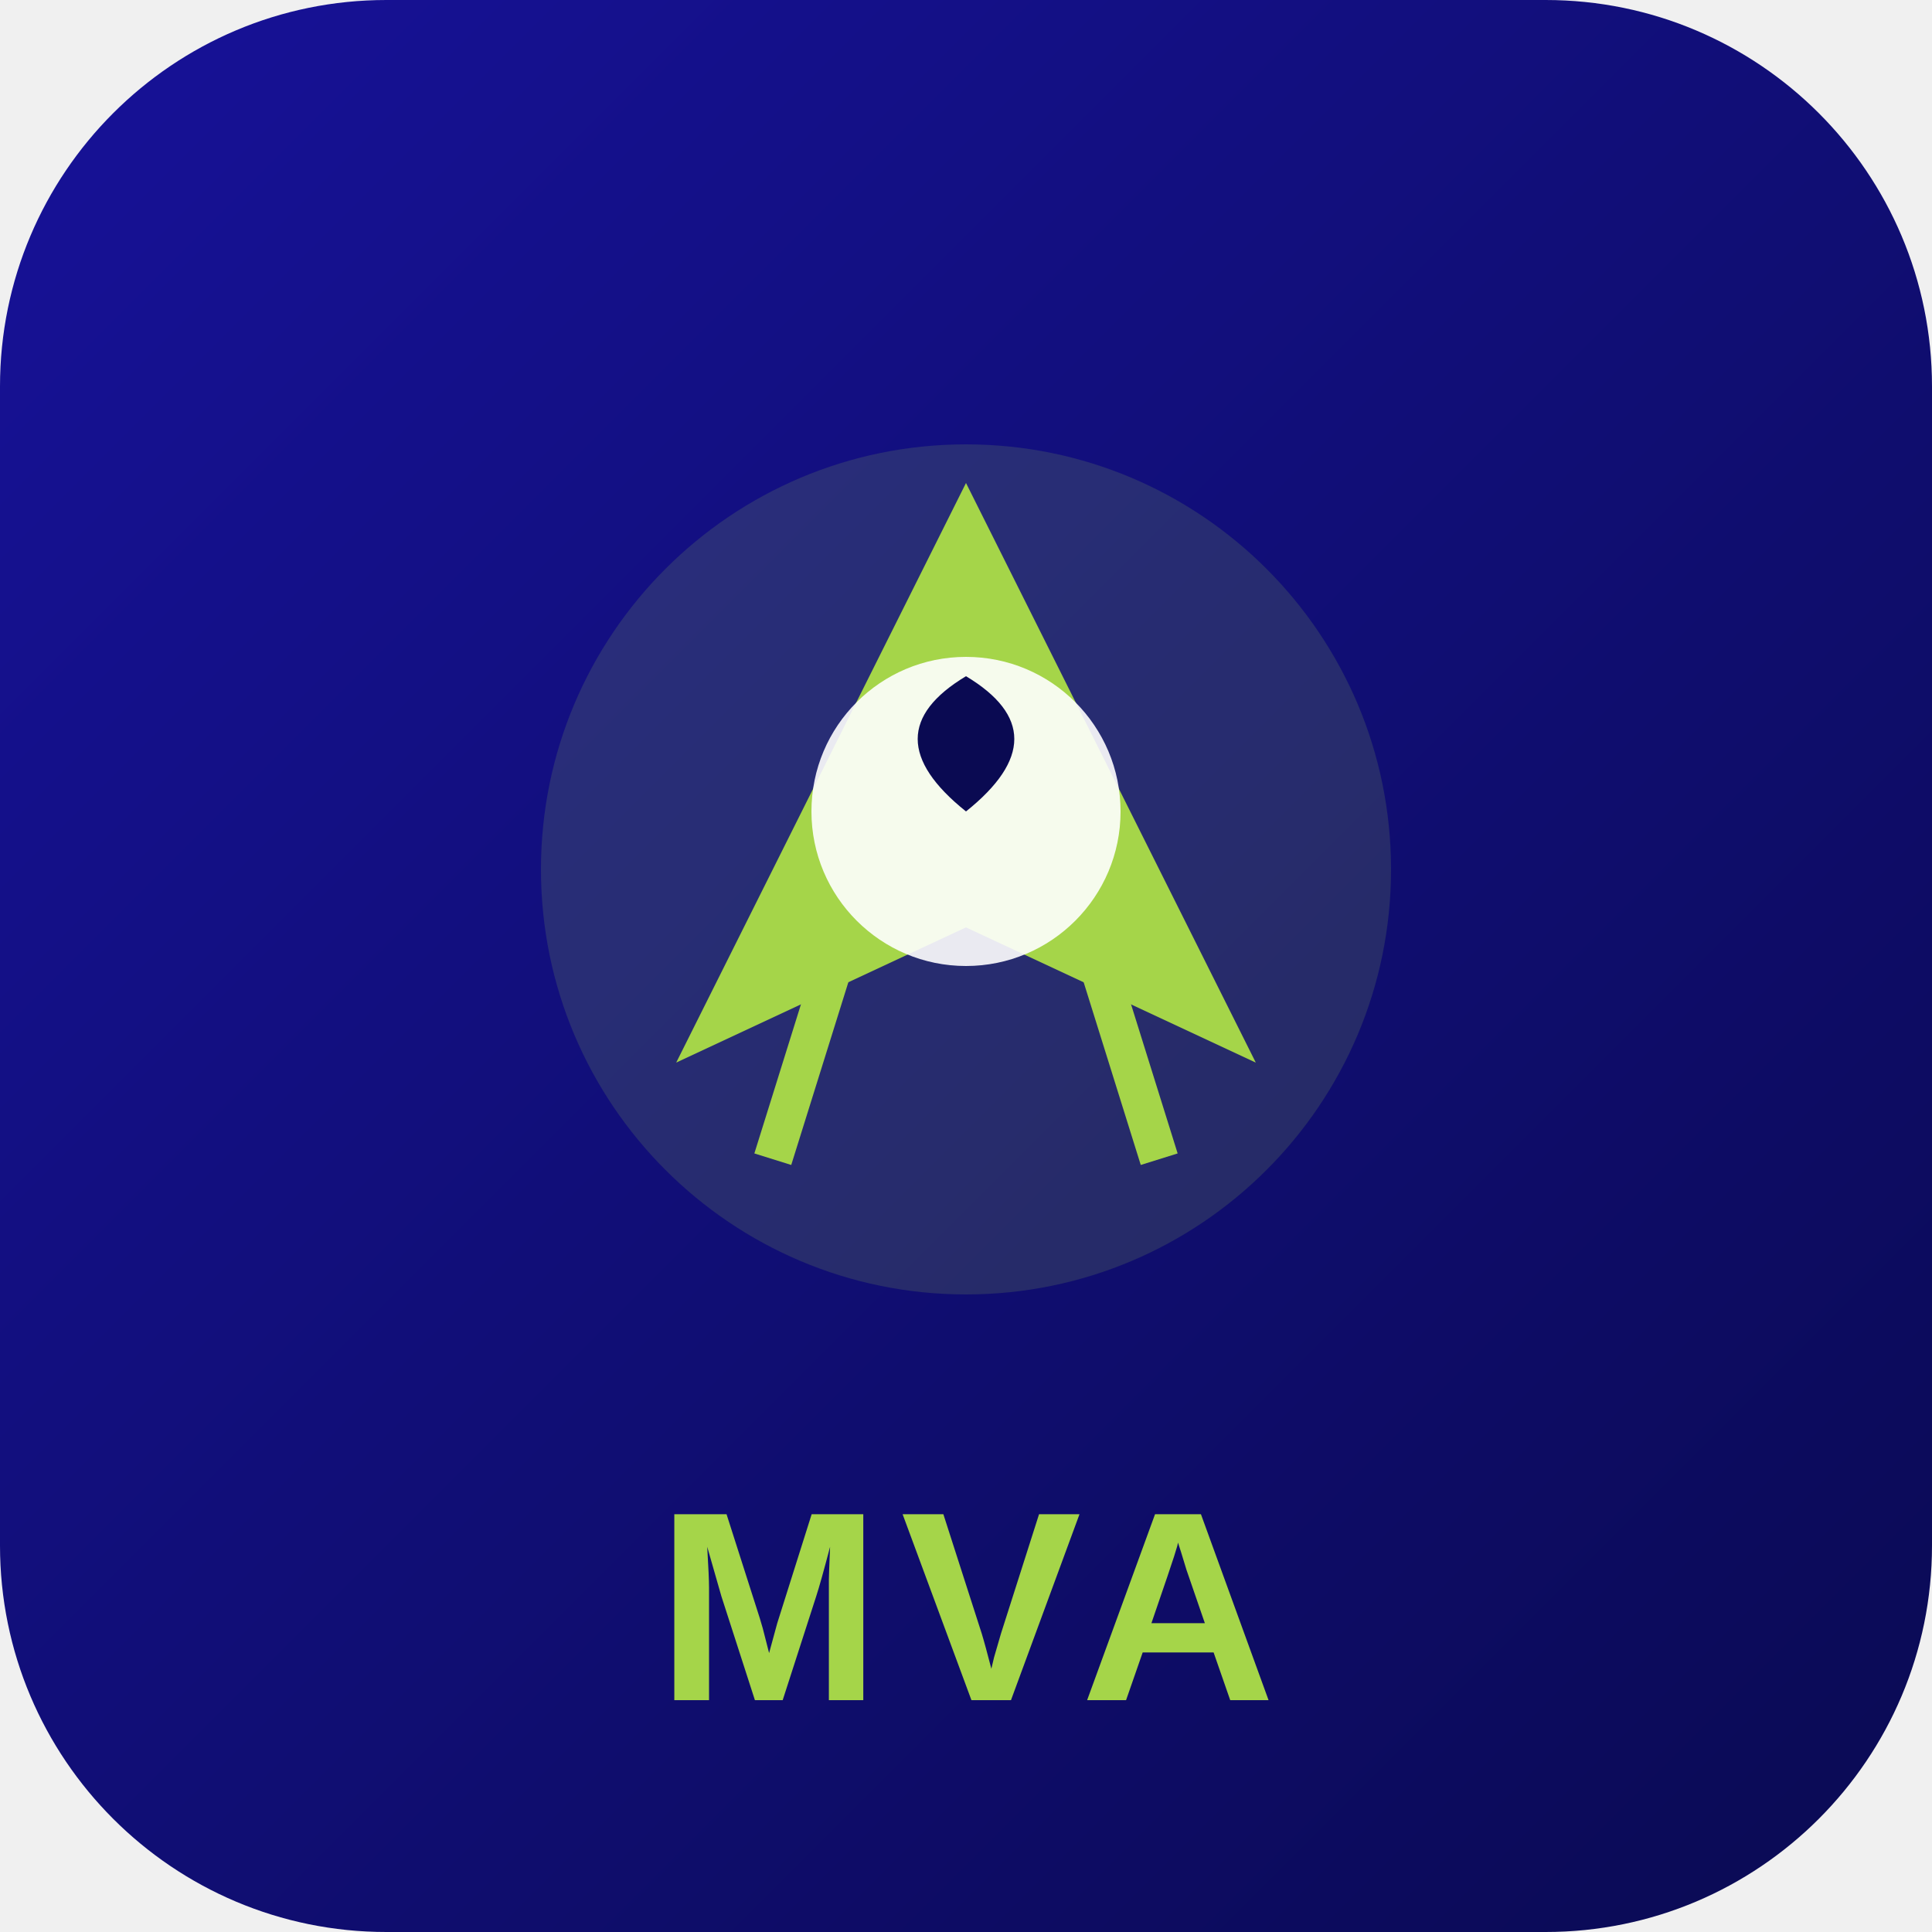
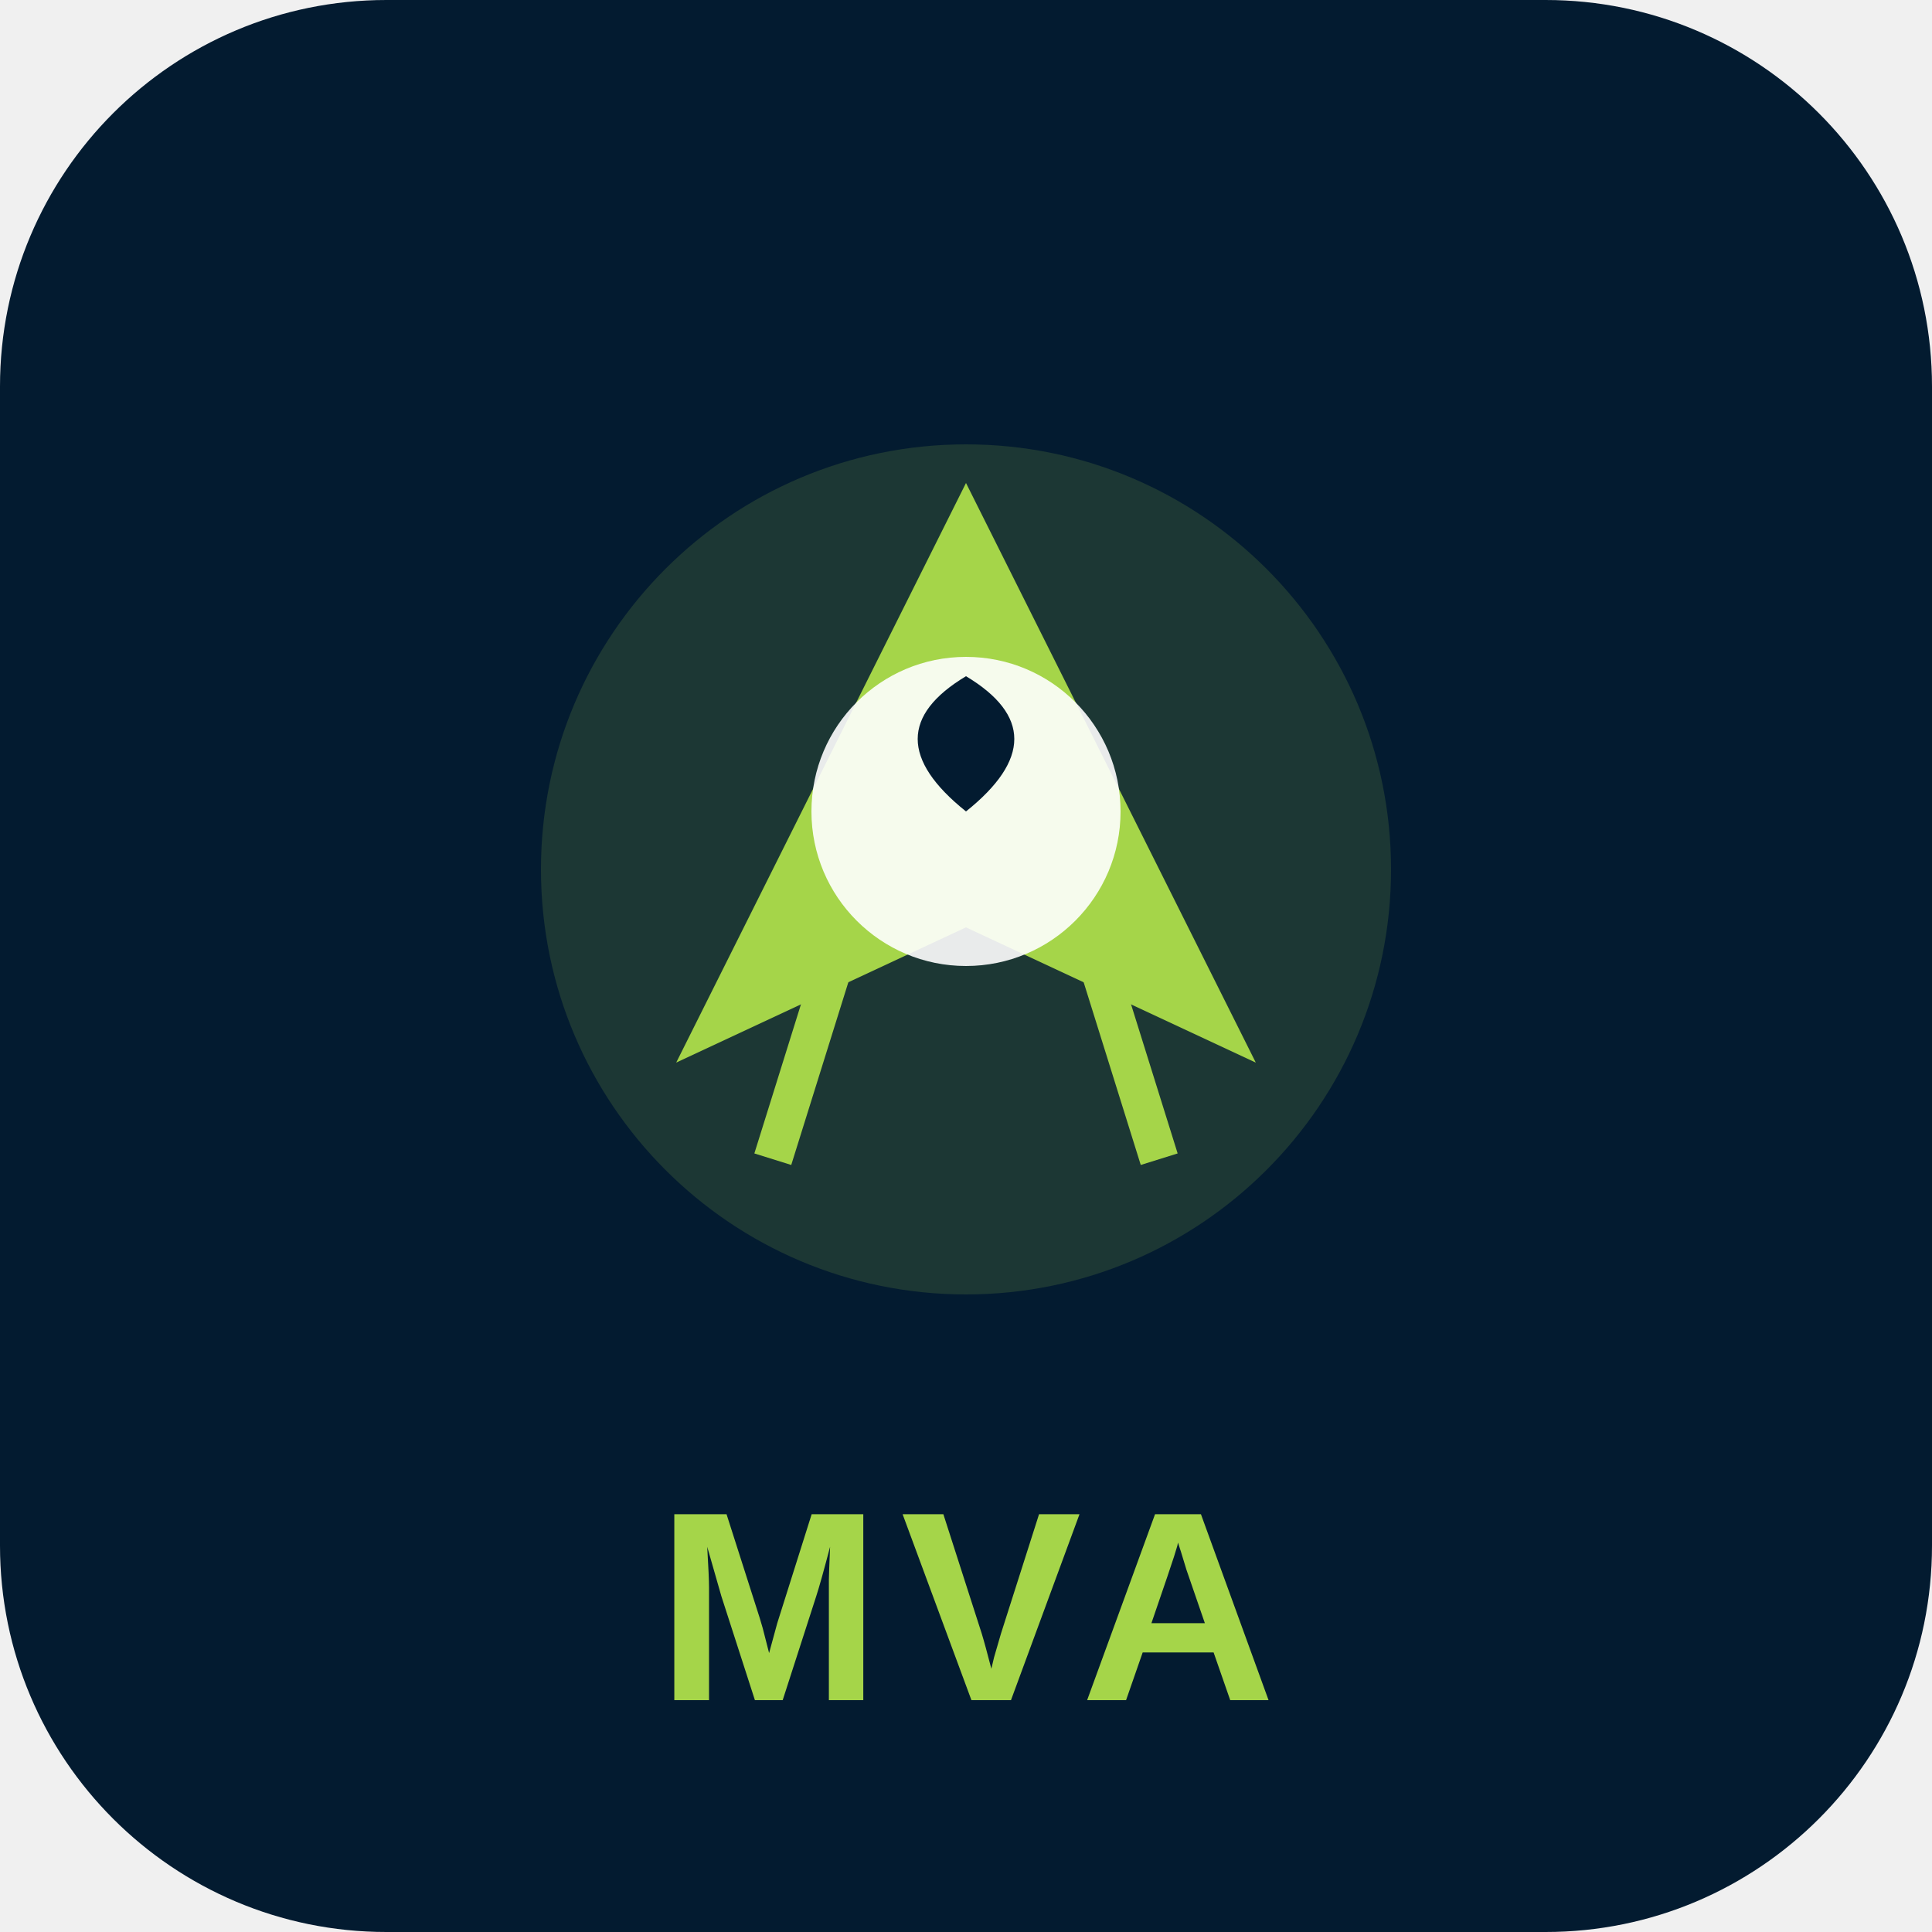
<svg xmlns="http://www.w3.org/2000/svg" viewBox="0 0 100 100">
  <defs>
    <linearGradient id="bg" x1="0%" y1="0%" x2="100%" y2="100%">
-       <stop offset="0%" style="stop-color:#171299" />
-       <stop offset="100%" style="stop-color:#0a0a52" />
+       <stop offset="0%" style="stop-color:#031B30" />
+       <stop offset="100%" style="stop-color:#031B30" />
    </linearGradient>
  </defs>
  <rect width="100" height="100" rx="20" fill="url(#bg)" />
  <circle cx="50" cy="45" r="22" fill="#A5D549" opacity="0.15" />
  <path d="M50 25 L65 55 L50 48 L35 55 Z" fill="#A5D549" />
  <path d="M50 28 L40 60 M50 28 L60 60" stroke="#A5D549" stroke-width="2" fill="none" />
  <circle cx="50" cy="42" r="8" fill="#fff" opacity="0.9" />
-   <path d="M50 35 Q55 38 50 42 Q45 38 50 35" fill="#0a0a52" />
+   <path d="M50 35 Q55 38 50 42 Q45 38 50 35" fill="#031B30" />
  <text x="50" y="88" font-family="Arial,sans-serif" font-size="14" font-weight="700" text-anchor="middle" fill="#A5D549" letter-spacing="1">MVA</text>
</svg>
